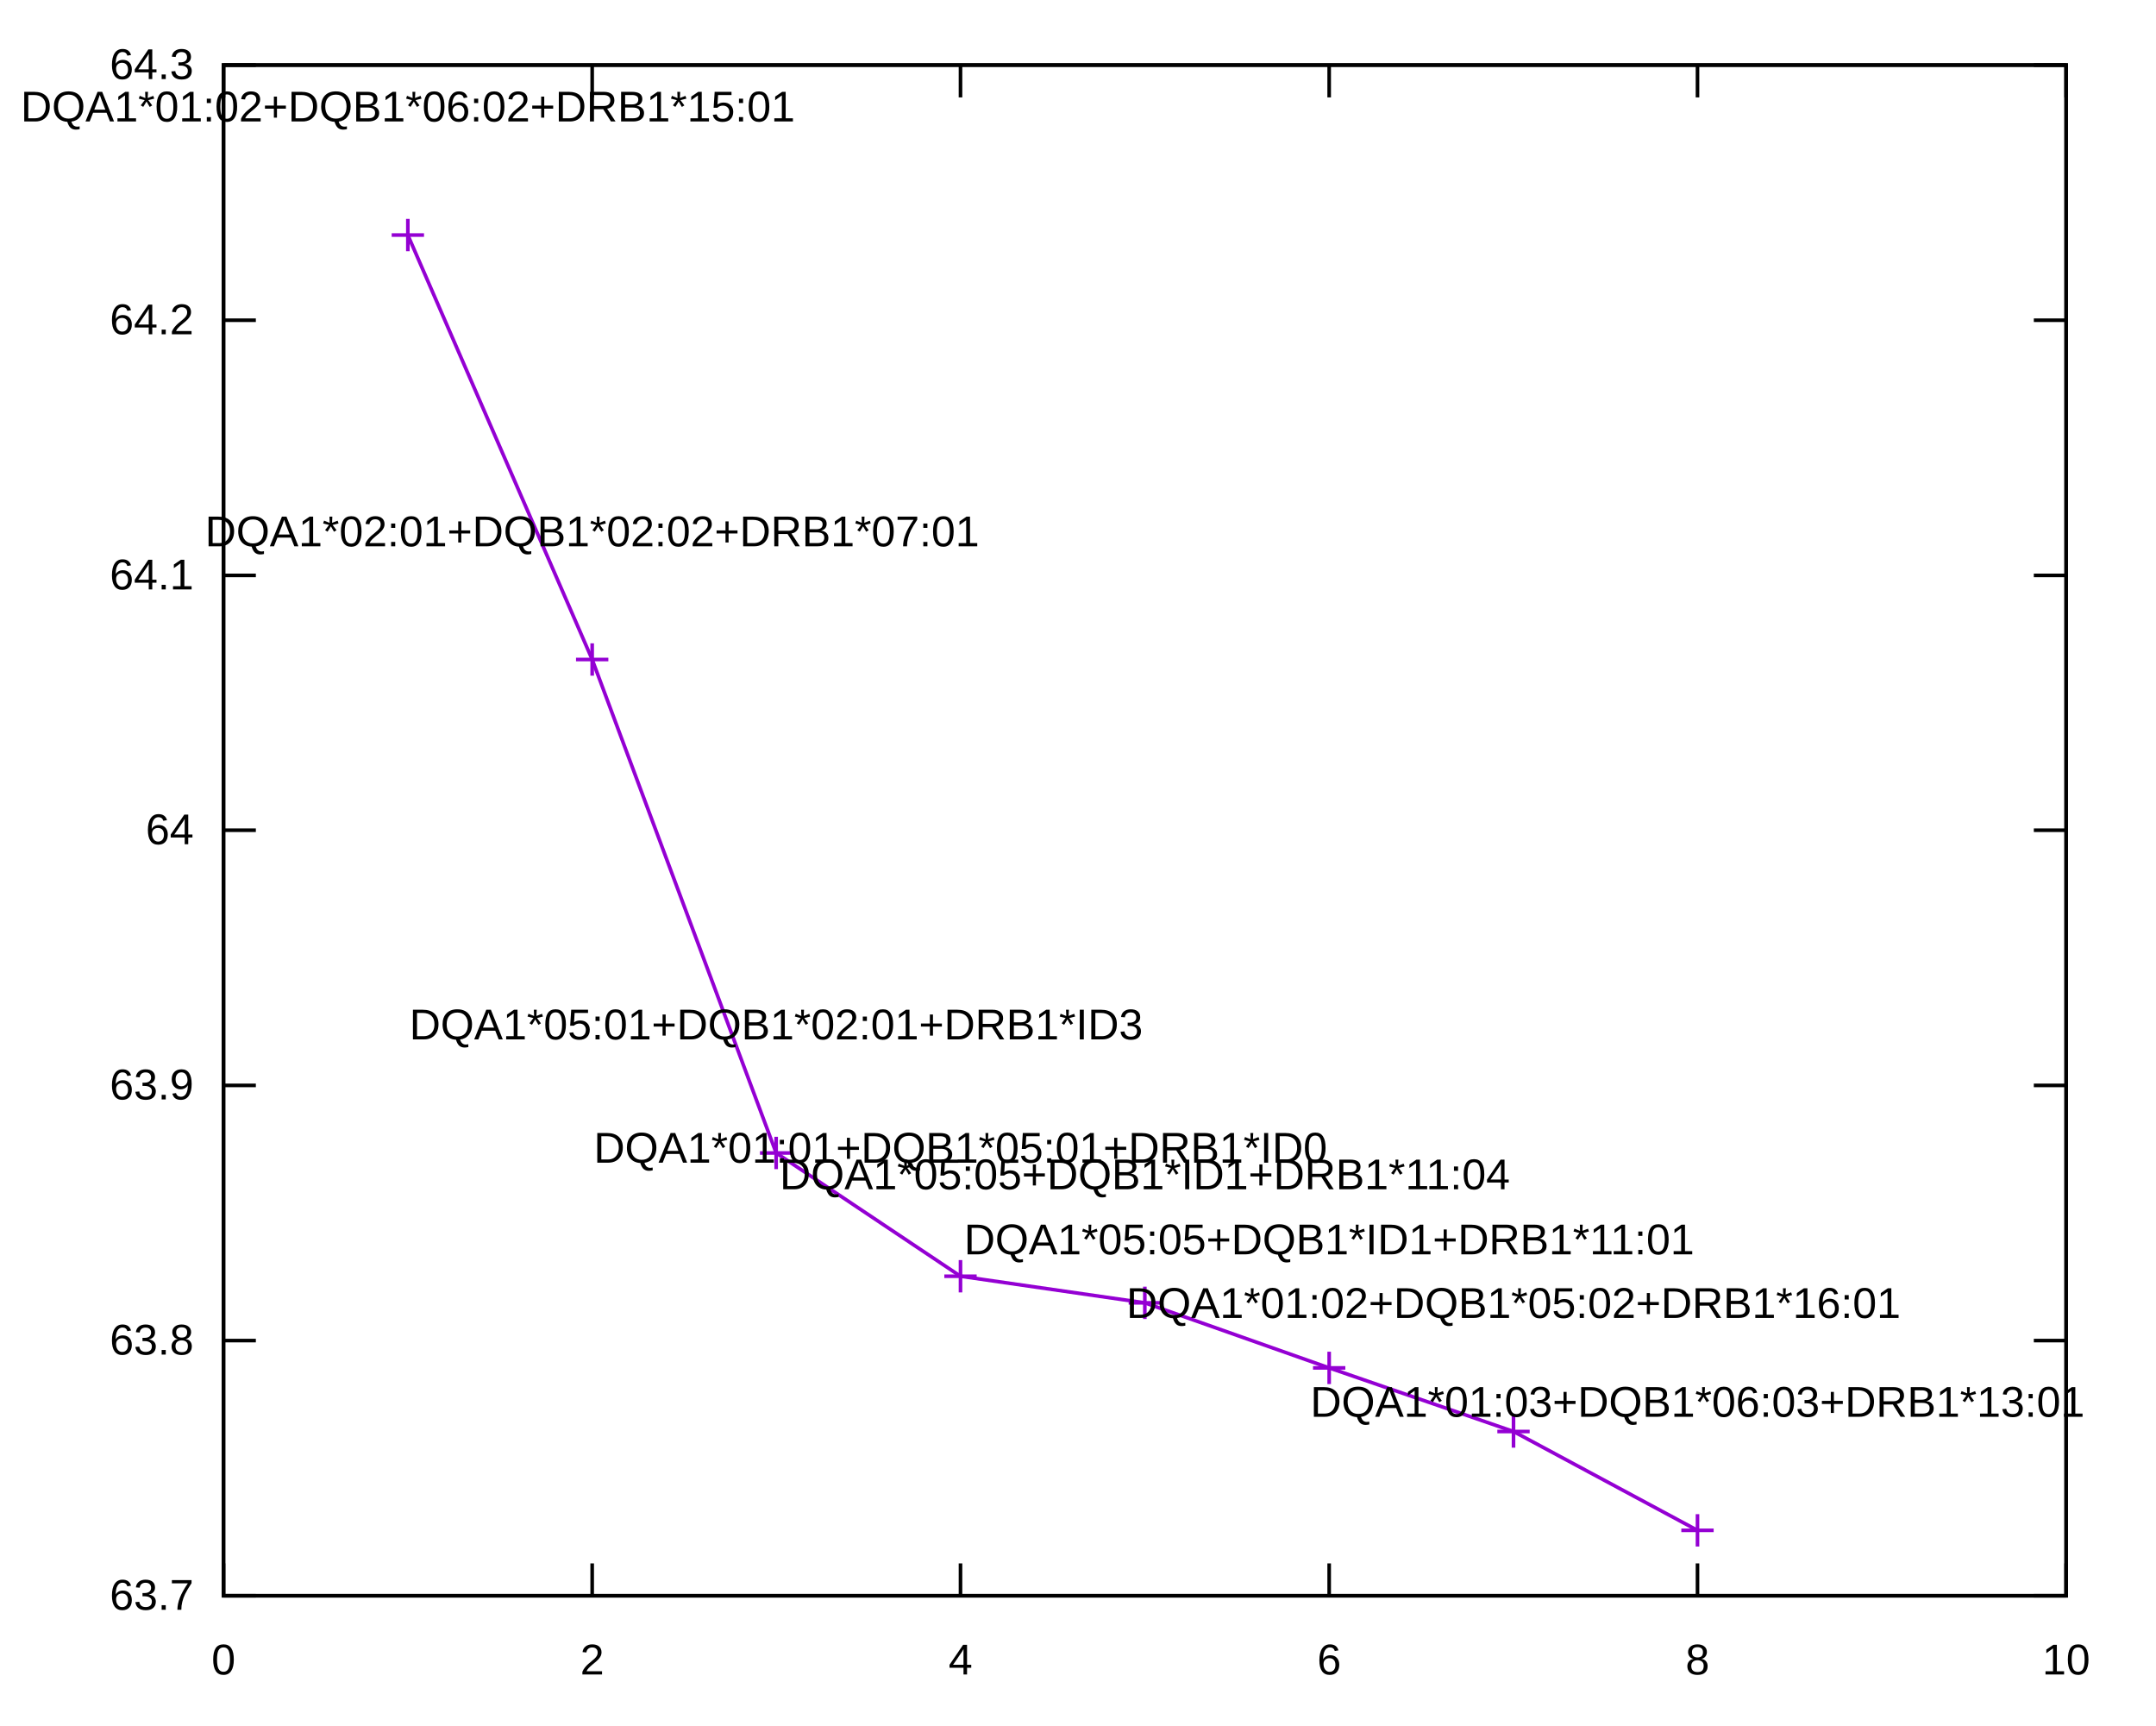
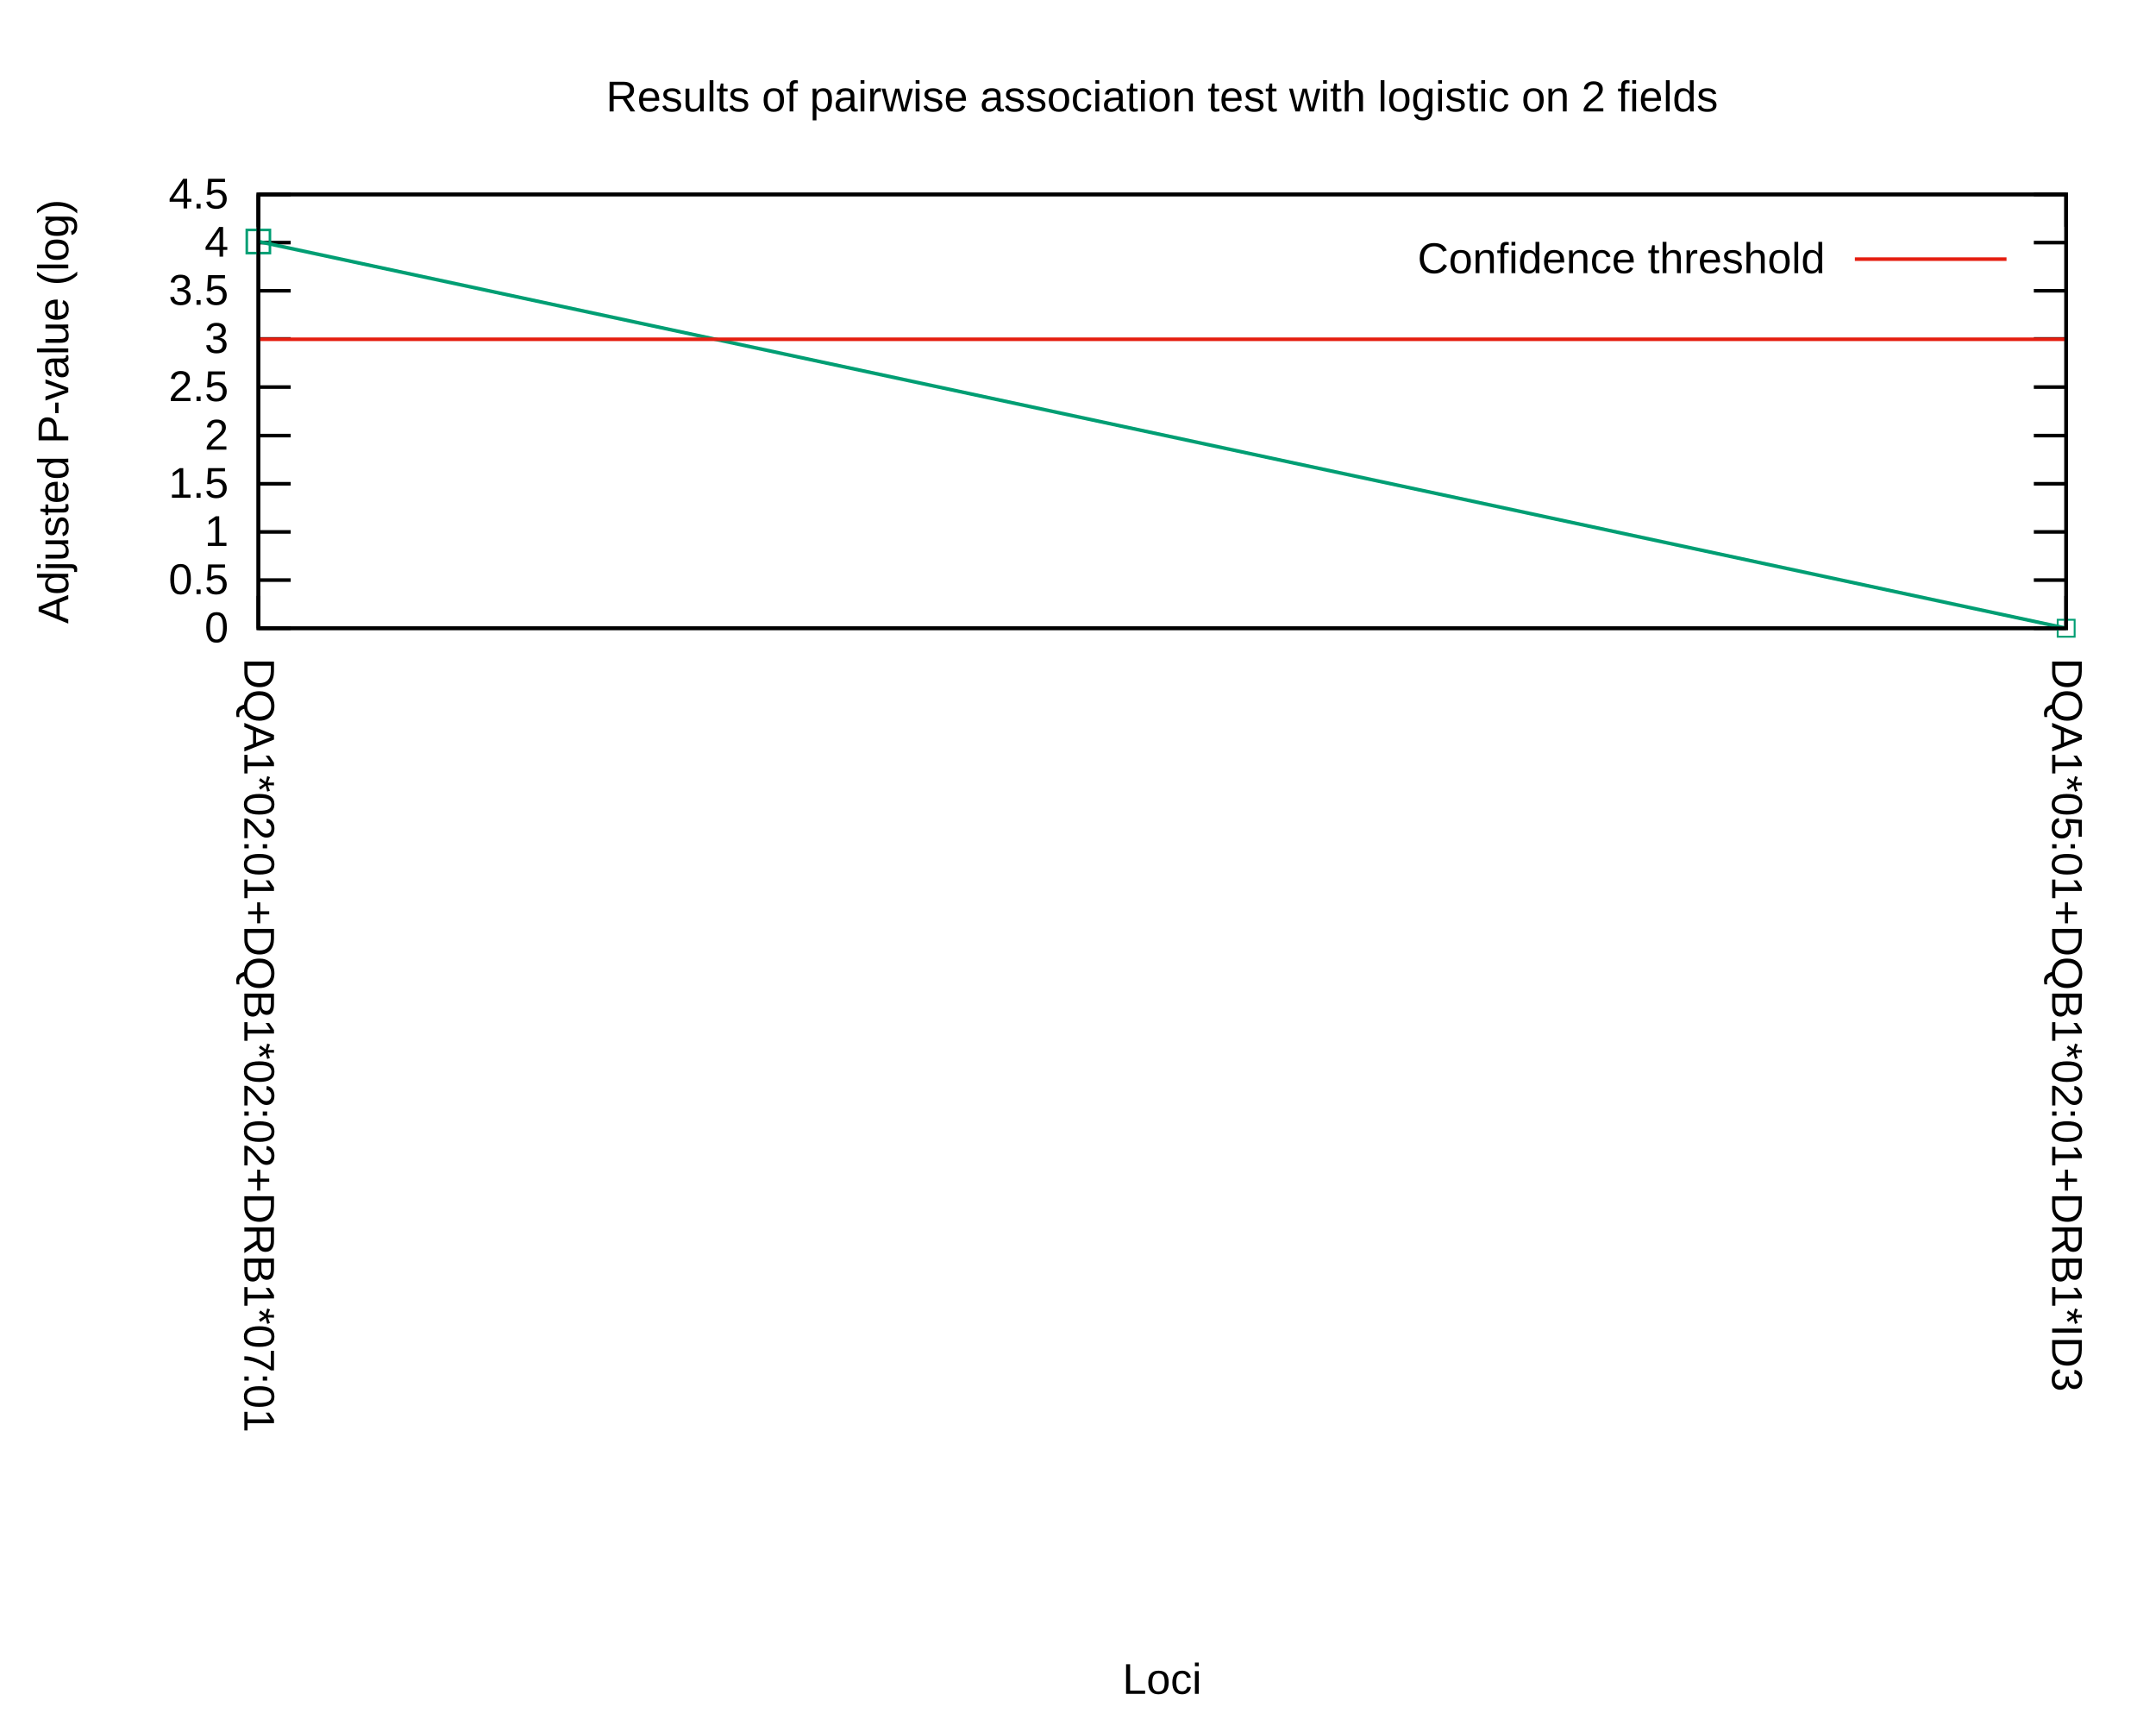
<svg xmlns="http://www.w3.org/2000/svg" xmlns:xlink="http://www.w3.org/1999/xlink" width="600" height="480" viewBox="0 0 600 480">
  <g id="gnuplot_canvas">
    <rect x="0" y="0" width="600" height="480" fill="none" />
    <defs>
      <circle id="gpDot" r="0.5" stroke-width="0.5" stroke="currentColor" />
      <path id="gpPt0" stroke-width="0.222" stroke="currentColor" d="M-1,0 h2 M0,-1 v2" />
      <path id="gpPt1" stroke-width="0.222" stroke="currentColor" d="M-1,-1 L1,1 M1,-1 L-1,1" />
      <path id="gpPt2" stroke-width="0.222" stroke="currentColor" d="M-1,0 L1,0 M0,-1 L0,1 M-1,-1 L1,1 M-1,1 L1,-1" />
      <rect id="gpPt3" stroke-width="0.222" stroke="currentColor" x="-1" y="-1" width="2" height="2" />
      <rect id="gpPt4" stroke-width="0.222" stroke="currentColor" fill="currentColor" x="-1" y="-1" width="2" height="2" />
      <circle id="gpPt5" stroke-width="0.222" stroke="currentColor" cx="0" cy="0" r="1" />
      <use xlink:href="#gpPt5" id="gpPt6" fill="currentColor" stroke="none" />
      <path id="gpPt7" stroke-width="0.222" stroke="currentColor" d="M0,-1.33 L-1.33,0.67 L1.33,0.67 z" />
      <use xlink:href="#gpPt7" id="gpPt8" fill="currentColor" stroke="none" />
      <use xlink:href="#gpPt7" id="gpPt9" stroke="currentColor" transform="rotate(180)" />
      <use xlink:href="#gpPt9" id="gpPt10" fill="currentColor" stroke="none" />
      <use xlink:href="#gpPt3" id="gpPt11" stroke="currentColor" transform="rotate(45)" />
      <use xlink:href="#gpPt11" id="gpPt12" fill="currentColor" stroke="none" />
      <path id="gpPt13" stroke-width="0.222" stroke="currentColor" d="M0,1.330 L1.265,0.411 L0.782,-1.067 L-0.782,-1.076 L-1.265,0.411 z" />
      <use xlink:href="#gpPt13" id="gpPt14" fill="currentColor" stroke="none" />
      <filter id="textbox" filterUnits="objectBoundingBox" x="0" y="0" height="1" width="1">
        <feFlood flood-color="white" flood-opacity="1" result="bgnd" />
        <feComposite in="SourceGraphic" in2="bgnd" operator="atop" />
      </filter>
      <filter id="greybox" filterUnits="objectBoundingBox" x="0" y="0" height="1" width="1">
        <feFlood flood-color="lightgrey" flood-opacity="1" result="grey" />
        <feComposite in="SourceGraphic" in2="grey" operator="atop" />
      </filter>
    </defs>
    <g fill="none" color="white" stroke="currentColor" stroke-width="1.00" stroke-linecap="butt" stroke-linejoin="miter">
</g>
    <g fill="none" color="black" stroke="currentColor" stroke-width="1.00" stroke-linecap="butt" stroke-linejoin="miter">
-       <path stroke="black" d="M62.2,444.0 L71.2,444.0 M575.0,444.0 L566.0,444.0  " />
-       <g transform="translate(53.9,447.9)" stroke="none" fill="black" font-family="Arial" font-size="12.00" text-anchor="end">
-         <text>
-           <tspan font-family="Arial"> 63.7</tspan>
-         </text>
-       </g>
-     </g>
-     <g fill="none" color="black" stroke="currentColor" stroke-width="1.00" stroke-linecap="butt" stroke-linejoin="miter">
-       <path stroke="black" d="M62.2,373.0 L71.2,373.0 M575.0,373.0 L566.0,373.0  " />
-       <g transform="translate(53.9,376.9)" stroke="none" fill="black" font-family="Arial" font-size="12.00" text-anchor="end">
-         <text>
-           <tspan font-family="Arial"> 63.8</tspan>
-         </text>
-       </g>
-     </g>
-     <g fill="none" color="black" stroke="currentColor" stroke-width="1.00" stroke-linecap="butt" stroke-linejoin="miter">
-       <path stroke="black" d="M62.2,302.0 L71.2,302.0 M575.0,302.0 L566.0,302.0  " />
-       <g transform="translate(53.9,305.9)" stroke="none" fill="black" font-family="Arial" font-size="12.00" text-anchor="end">
-         <text>
-           <tspan font-family="Arial"> 63.9</tspan>
-         </text>
-       </g>
-     </g>
-     <g fill="none" color="black" stroke="currentColor" stroke-width="1.00" stroke-linecap="butt" stroke-linejoin="miter">
-       <path stroke="black" d="M62.2,231.0 L71.2,231.0 M575.0,231.0 L566.0,231.0  " />
-       <g transform="translate(53.9,234.9)" stroke="none" fill="black" font-family="Arial" font-size="12.00" text-anchor="end">
-         <text>
-           <tspan font-family="Arial"> 64</tspan>
-         </text>
-       </g>
-     </g>
-     <g fill="none" color="black" stroke="currentColor" stroke-width="1.00" stroke-linecap="butt" stroke-linejoin="miter">
-       <path stroke="black" d="M62.2,160.1 L71.2,160.1 M575.0,160.1 L566.0,160.1  " />
-       <g transform="translate(53.9,164.0)" stroke="none" fill="black" font-family="Arial" font-size="12.00" text-anchor="end">
-         <text>
-           <tspan font-family="Arial"> 64.1</tspan>
-         </text>
-       </g>
-     </g>
-     <g fill="none" color="black" stroke="currentColor" stroke-width="1.00" stroke-linecap="butt" stroke-linejoin="miter">
-       <path stroke="black" d="M62.2,89.1 L71.2,89.1 M575.0,89.1 L566.0,89.1  " />
-       <g transform="translate(53.9,93.0)" stroke="none" fill="black" font-family="Arial" font-size="12.00" text-anchor="end">
-         <text>
-           <tspan font-family="Arial"> 64.2</tspan>
-         </text>
-       </g>
-     </g>
-     <g fill="none" color="black" stroke="currentColor" stroke-width="1.00" stroke-linecap="butt" stroke-linejoin="miter">
-       <path stroke="black" d="M62.2,18.1 L71.2,18.1 M575.0,18.1 L566.0,18.1  " />
-       <g transform="translate(53.9,22.0)" stroke="none" fill="black" font-family="Arial" font-size="12.00" text-anchor="end">
-         <text>
-           <tspan font-family="Arial"> 64.3</tspan>
-         </text>
-       </g>
-     </g>
-     <g fill="none" color="black" stroke="currentColor" stroke-width="1.00" stroke-linecap="butt" stroke-linejoin="miter">
-       <path stroke="black" d="M62.2,444.0 L62.2,435.0 M62.2,18.1 L62.2,27.1  " />
-       <g transform="translate(62.2,465.9)" stroke="none" fill="black" font-family="Arial" font-size="12.00" text-anchor="middle">
+       <path stroke="black" d="M71.9,174.8 L80.9,174.8 M575.0,174.8 L566.0,174.8  " />
+       <g transform="translate(63.6,178.7)" stroke="none" fill="black" font-family="Arial" font-size="12.00" text-anchor="end">
        <text>
          <tspan font-family="Arial"> 0</tspan>
        </text>
      </g>
    </g>
    <g fill="none" color="black" stroke="currentColor" stroke-width="1.00" stroke-linecap="butt" stroke-linejoin="miter">
-       <path stroke="black" d="M164.8,444.0 L164.8,435.0 M164.8,18.1 L164.8,27.1  " />
-       <g transform="translate(164.8,465.9)" stroke="none" fill="black" font-family="Arial" font-size="12.00" text-anchor="middle">
+       <path stroke="black" d="M71.9,161.4 L80.9,161.4 M575.0,161.4 L566.0,161.4  " />
+       <g transform="translate(63.6,165.3)" stroke="none" fill="black" font-family="Arial" font-size="12.00" text-anchor="end">
+         <text>
+           <tspan font-family="Arial"> 0.5</tspan>
+         </text>
+       </g>
+     </g>
+     <g fill="none" color="black" stroke="currentColor" stroke-width="1.00" stroke-linecap="butt" stroke-linejoin="miter">
+       <path stroke="black" d="M71.9,148.0 L80.9,148.0 M575.0,148.0 L566.0,148.0  " />
+       <g transform="translate(63.6,151.9)" stroke="none" fill="black" font-family="Arial" font-size="12.00" text-anchor="end">
+         <text>
+           <tspan font-family="Arial"> 1</tspan>
+         </text>
+       </g>
+     </g>
+     <g fill="none" color="black" stroke="currentColor" stroke-width="1.00" stroke-linecap="butt" stroke-linejoin="miter">
+       <path stroke="black" d="M71.9,134.6 L80.9,134.6 M575.0,134.6 L566.0,134.6  " />
+       <g transform="translate(63.6,138.5)" stroke="none" fill="black" font-family="Arial" font-size="12.00" text-anchor="end">
+         <text>
+           <tspan font-family="Arial"> 1.5</tspan>
+         </text>
+       </g>
+     </g>
+     <g fill="none" color="black" stroke="currentColor" stroke-width="1.00" stroke-linecap="butt" stroke-linejoin="miter">
+       <path stroke="black" d="M71.9,121.2 L80.9,121.2 M575.0,121.2 L566.0,121.2  " />
+       <g transform="translate(63.6,125.1)" stroke="none" fill="black" font-family="Arial" font-size="12.00" text-anchor="end">
        <text>
          <tspan font-family="Arial"> 2</tspan>
        </text>
      </g>
    </g>
    <g fill="none" color="black" stroke="currentColor" stroke-width="1.00" stroke-linecap="butt" stroke-linejoin="miter">
-       <path stroke="black" d="M267.3,444.0 L267.3,435.0 M267.3,18.1 L267.3,27.1  " />
-       <g transform="translate(267.3,465.9)" stroke="none" fill="black" font-family="Arial" font-size="12.00" text-anchor="middle">
+       <path stroke="black" d="M71.9,107.7 L80.9,107.7 M575.0,107.7 L566.0,107.7  " />
+       <g transform="translate(63.6,111.6)" stroke="none" fill="black" font-family="Arial" font-size="12.00" text-anchor="end">
+         <text>
+           <tspan font-family="Arial"> 2.5</tspan>
+         </text>
+       </g>
+     </g>
+     <g fill="none" color="black" stroke="currentColor" stroke-width="1.00" stroke-linecap="butt" stroke-linejoin="miter">
+       <path stroke="black" d="M71.9,94.3 L80.9,94.3 M575.0,94.3 L566.0,94.3  " />
+       <g transform="translate(63.6,98.2)" stroke="none" fill="black" font-family="Arial" font-size="12.00" text-anchor="end">
+         <text>
+           <tspan font-family="Arial"> 3</tspan>
+         </text>
+       </g>
+     </g>
+     <g fill="none" color="black" stroke="currentColor" stroke-width="1.00" stroke-linecap="butt" stroke-linejoin="miter">
+       <path stroke="black" d="M71.9,80.9 L80.9,80.9 M575.0,80.9 L566.0,80.9  " />
+       <g transform="translate(63.6,84.8)" stroke="none" fill="black" font-family="Arial" font-size="12.00" text-anchor="end">
+         <text>
+           <tspan font-family="Arial"> 3.5</tspan>
+         </text>
+       </g>
+     </g>
+     <g fill="none" color="black" stroke="currentColor" stroke-width="1.00" stroke-linecap="butt" stroke-linejoin="miter">
+       <path stroke="black" d="M71.9,67.5 L80.9,67.5 M575.0,67.5 L566.0,67.5  " />
+       <g transform="translate(63.6,71.4)" stroke="none" fill="black" font-family="Arial" font-size="12.00" text-anchor="end">
        <text>
          <tspan font-family="Arial"> 4</tspan>
        </text>
      </g>
    </g>
    <g fill="none" color="black" stroke="currentColor" stroke-width="1.00" stroke-linecap="butt" stroke-linejoin="miter">
-       <path stroke="black" d="M369.9,444.0 L369.9,435.0 M369.9,18.1 L369.9,27.1  " />
-       <g transform="translate(369.9,465.9)" stroke="none" fill="black" font-family="Arial" font-size="12.00" text-anchor="middle">
-         <text>
-           <tspan font-family="Arial"> 6</tspan>
-         </text>
-       </g>
-     </g>
-     <g fill="none" color="black" stroke="currentColor" stroke-width="1.00" stroke-linecap="butt" stroke-linejoin="miter">
-       <path stroke="black" d="M472.4,444.0 L472.4,435.0 M472.4,18.1 L472.4,27.1  " />
-       <g transform="translate(472.4,465.9)" stroke="none" fill="black" font-family="Arial" font-size="12.00" text-anchor="middle">
-         <text>
-           <tspan font-family="Arial"> 8</tspan>
-         </text>
-       </g>
-     </g>
-     <g fill="none" color="black" stroke="currentColor" stroke-width="1.00" stroke-linecap="butt" stroke-linejoin="miter">
-       <path stroke="black" d="M575.0,444.0 L575.0,435.0 M575.0,18.1 L575.0,27.1  " />
-       <g transform="translate(575.0,465.9)" stroke="none" fill="black" font-family="Arial" font-size="12.00" text-anchor="middle">
-         <text>
-           <tspan font-family="Arial"> 10</tspan>
-         </text>
-       </g>
-     </g>
-     <g fill="none" color="black" stroke="currentColor" stroke-width="1.00" stroke-linecap="butt" stroke-linejoin="miter">
- </g>
-     <g fill="none" color="black" stroke="currentColor" stroke-width="1.00" stroke-linecap="butt" stroke-linejoin="miter">
-       <path stroke="black" d="M62.2,18.1 L62.2,444.0 L575.0,444.0 L575.0,18.1 L62.2,18.1 Z  " />
+       <path stroke="black" d="M71.9,54.1 L80.9,54.1 M575.0,54.1 L566.0,54.1  " />
+       <g transform="translate(63.6,58.0)" stroke="none" fill="black" font-family="Arial" font-size="12.00" text-anchor="end">
+         <text>
+           <tspan font-family="Arial"> 4.5</tspan>
+         </text>
+       </g>
+     </g>
+     <g fill="none" color="black" stroke="currentColor" stroke-width="1.00" stroke-linecap="butt" stroke-linejoin="miter">
+ </g>
+     <g fill="none" color="black" stroke="black" stroke-width="0.50" stroke-linecap="butt" stroke-linejoin="miter">
+ </g>
+     <g fill="none" color="gray" stroke="currentColor" stroke-width="0.50" stroke-linecap="butt" stroke-linejoin="miter">
+       <path stroke="gray" stroke-dasharray="2,4" class="gridline" d="M71.9,174.8 L71.9,54.1  " />
+     </g>
+     <g fill="none" color="gray" stroke="gray" stroke-width="1.00" stroke-linecap="butt" stroke-linejoin="miter">
+ </g>
+     <g fill="none" color="black" stroke="currentColor" stroke-width="1.00" stroke-linecap="butt" stroke-linejoin="miter">
+       <path stroke="black" d="M71.9,174.8 L71.9,165.8 M71.9,54.1 L71.9,63.1  " />
+       <g transform="translate(68.0,183.1) rotate(90)" stroke="none" fill="black" font-family="Arial" font-size="12.00" text-anchor="start">
+         <text>
+           <tspan font-family="Arial">DQA1*02:01+DQB1*02:02+DRB1*07:01</tspan>
+         </text>
+       </g>
+     </g>
+     <g fill="none" color="black" stroke="currentColor" stroke-width="1.00" stroke-linecap="butt" stroke-linejoin="miter">
+ </g>
+     <g fill="none" color="black" stroke="black" stroke-width="0.50" stroke-linecap="butt" stroke-linejoin="miter">
+ </g>
+     <g fill="none" color="gray" stroke="currentColor" stroke-width="0.50" stroke-linecap="butt" stroke-linejoin="miter">
+       <path stroke="gray" stroke-dasharray="2,4" class="gridline" d="M575.0,174.8 L575.0,54.1  " />
+     </g>
+     <g fill="none" color="gray" stroke="gray" stroke-width="1.00" stroke-linecap="butt" stroke-linejoin="miter">
+ </g>
+     <g fill="none" color="black" stroke="currentColor" stroke-width="1.00" stroke-linecap="butt" stroke-linejoin="miter">
+       <path stroke="black" d="M575.0,174.8 L575.0,165.8 M575.0,54.1 L575.0,63.1  " />
+       <g transform="translate(571.1,183.1) rotate(90)" stroke="none" fill="black" font-family="Arial" font-size="12.00" text-anchor="start">
+         <text>
+           <tspan font-family="Arial">DQA1*05:01+DQB1*02:01+DRB1*ID3</tspan>
+         </text>
+       </g>
+     </g>
+     <g fill="none" color="black" stroke="currentColor" stroke-width="1.00" stroke-linecap="butt" stroke-linejoin="miter">
+ </g>
+     <g fill="none" color="black" stroke="currentColor" stroke-width="1.00" stroke-linecap="butt" stroke-linejoin="miter">
+       <path stroke="black" d="M71.9,54.1 L71.9,174.8 L575.0,174.8 L575.0,54.1 L71.9,54.1 Z  " />
+     </g>
+     <g fill="none" color="black" stroke="currentColor" stroke-width="1.00" stroke-linecap="butt" stroke-linejoin="miter">
+       <g transform="translate(19.0,114.5) rotate(270)" stroke="none" fill="black" font-family="Arial" font-size="12.00" text-anchor="middle">
+         <text>
+           <tspan font-family="Arial">Adjusted P-value (log)</tspan>
+         </text>
+       </g>
+     </g>
+     <g fill="none" color="black" stroke="currentColor" stroke-width="1.00" stroke-linecap="butt" stroke-linejoin="miter">
+       <g transform="translate(323.4,471.3)" stroke="none" fill="black" font-family="Arial" font-size="12.00" text-anchor="middle">
+         <text>
+           <tspan font-family="Arial">Loci</tspan>
+         </text>
+       </g>
+     </g>
+     <g fill="none" color="black" stroke="currentColor" stroke-width="1.00" stroke-linecap="butt" stroke-linejoin="miter">
+       <g transform="translate(323.4,31.0)" stroke="none" fill="black" font-family="Arial" font-size="12.00" text-anchor="middle">
+         <text>
+           <tspan font-family="Arial">Results of pairwise association test with logistic on 2 fields</tspan>
+         </text>
+       </g>
    </g>
    <g fill="none" color="black" stroke="currentColor" stroke-width="1.00" stroke-linecap="butt" stroke-linejoin="miter">
</g>
    <g id="gnuplot_plot_1">
      <g fill="none" color="black" stroke="currentColor" stroke-width="1.00" stroke-linecap="butt" stroke-linejoin="miter">
-         <path stroke="rgb(148,   0, 211)" d="M113.5,65.4 L164.8,183.5 L216.0,320.8 L267.3,355.1 L318.6,362.5 L369.9,380.6 L421.2,398.3 L472.4,425.8    " />
-         <use xlink:href="#gpPt0" transform="translate(113.5,65.4) scale(4.50)" color="rgb(148,   0, 211)" />
-         <use xlink:href="#gpPt0" transform="translate(164.8,183.5) scale(4.50)" color="rgb(148,   0, 211)" />
-         <use xlink:href="#gpPt0" transform="translate(216.0,320.8) scale(4.50)" color="rgb(148,   0, 211)" />
-         <use xlink:href="#gpPt0" transform="translate(267.3,355.1) scale(4.50)" color="rgb(148,   0, 211)" />
-         <use xlink:href="#gpPt0" transform="translate(318.6,362.5) scale(4.50)" color="rgb(148,   0, 211)" />
-         <use xlink:href="#gpPt0" transform="translate(369.9,380.6) scale(4.50)" color="rgb(148,   0, 211)" />
-         <use xlink:href="#gpPt0" transform="translate(421.2,398.3) scale(4.50)" color="rgb(148,   0, 211)" />
-         <use xlink:href="#gpPt0" transform="translate(472.4,425.8) scale(4.50)" color="rgb(148,   0, 211)" />
+         <path stroke="rgb(  0, 158, 115)" d="M71.9,67.2 L575.0,174.8  " />
+         <use xlink:href="#gpPt3" transform="translate(71.9,67.2) scale(3.22)" color="rgb(  0, 158, 115)" />
+         <use xlink:href="#gpPt3" transform="translate(575.0,174.8) scale(2.36)" color="rgb(  0, 158, 115)" />
      </g>
    </g>
    <g id="gnuplot_plot_2">
      <g fill="none" color="black" stroke="currentColor" stroke-width="1.00" stroke-linecap="butt" stroke-linejoin="miter">
-         <g transform="translate(113.5,33.8)" stroke="none" fill="black" font-family="Arial" font-size="12.00" text-anchor="middle">
+         <g transform="translate(507.9,76.0)" stroke="none" fill="black" font-family="Arial" font-size="12.00" text-anchor="end">
          <text>
-             <tspan font-family="Arial">DQA1*01:02+DQB1*06:02+DRB1*15:01</tspan>
+             <tspan font-family="Arial">Confidence threshold</tspan>
          </text>
        </g>
-         <g transform="translate(164.8,152.0)" stroke="none" fill="black" font-family="Arial" font-size="12.00" text-anchor="middle">
-           <text>
-             <tspan font-family="Arial">DQA1*02:01+DQB1*02:02+DRB1*07:01</tspan>
-           </text>
-         </g>
-         <g transform="translate(216.0,289.2)" stroke="none" fill="black" font-family="Arial" font-size="12.00" text-anchor="middle">
-           <text>
-             <tspan font-family="Arial">DQA1*05:01+DQB1*02:01+DRB1*ID3</tspan>
-           </text>
-         </g>
-         <g transform="translate(267.3,323.5)" stroke="none" fill="black" font-family="Arial" font-size="12.00" text-anchor="middle">
-           <text>
-             <tspan font-family="Arial">DQA1*01:01+DQB1*05:01+DRB1*ID0</tspan>
-           </text>
-         </g>
-         <g transform="translate(318.6,330.9)" stroke="none" fill="black" font-family="Arial" font-size="12.00" text-anchor="middle">
-           <text>
-             <tspan font-family="Arial">DQA1*05:05+DQB1*ID1+DRB1*11:04</tspan>
-           </text>
-         </g>
-         <g transform="translate(369.9,349.0)" stroke="none" fill="black" font-family="Arial" font-size="12.00" text-anchor="middle">
-           <text>
-             <tspan font-family="Arial">DQA1*05:05+DQB1*ID1+DRB1*11:01</tspan>
-           </text>
-         </g>
-         <g transform="translate(421.2,366.7)" stroke="none" fill="black" font-family="Arial" font-size="12.00" text-anchor="middle">
-           <text>
-             <tspan font-family="Arial">DQA1*01:02+DQB1*05:02+DRB1*16:01</tspan>
-           </text>
-         </g>
-         <g transform="translate(472.4,394.2)" stroke="none" fill="black" font-family="Arial" font-size="12.00" text-anchor="middle">
-           <text>
-             <tspan font-family="Arial">DQA1*01:03+DQB1*06:03+DRB1*13:01</tspan>
-           </text>
-         </g>
-       </g>
-     </g>
-     <g fill="none" color="white" stroke="black" stroke-width="2.00" stroke-linecap="butt" stroke-linejoin="miter">
+       </g>
+       <g fill="none" color="black" stroke="currentColor" stroke-width="1.00" stroke-linecap="butt" stroke-linejoin="miter">
+         <path stroke="rgb(229,  30,  16)" d="M516.2,72.1 L558.4,72.1 M71.9,94.4 L77.0,94.4 L82.1,94.4 L87.1,94.4 L92.2,94.4 L97.3,94.4   L102.4,94.4 L107.5,94.4 L112.6,94.4 L117.6,94.4 L122.7,94.4 L127.8,94.4 L132.9,94.4 L138.0,94.4   L143.0,94.4 L148.1,94.4 L153.2,94.4 L158.3,94.4 L163.4,94.4 L168.5,94.4 L173.5,94.4 L178.6,94.4   L183.7,94.4 L188.8,94.4 L193.9,94.4 L198.9,94.4 L204.0,94.4 L209.1,94.4 L214.2,94.4 L219.3,94.4   L224.4,94.4 L229.4,94.4 L234.5,94.4 L239.6,94.4 L244.7,94.4 L249.8,94.4 L254.8,94.4 L259.9,94.4   L265.0,94.4 L270.1,94.4 L275.2,94.4 L280.3,94.4 L285.3,94.4 L290.4,94.4 L295.5,94.4 L300.6,94.4   L305.7,94.4 L310.7,94.4 L315.8,94.4 L320.9,94.4 L326.0,94.4 L331.1,94.4 L336.2,94.4 L341.2,94.4   L346.3,94.4 L351.4,94.4 L356.5,94.4 L361.6,94.4 L366.6,94.4 L371.7,94.4 L376.8,94.4 L381.9,94.4   L387.0,94.4 L392.1,94.4 L397.1,94.4 L402.2,94.4 L407.3,94.4 L412.4,94.4 L417.5,94.4 L422.5,94.4   L427.6,94.4 L432.7,94.4 L437.8,94.4 L442.9,94.4 L448.0,94.4 L453.0,94.4 L458.1,94.4 L463.2,94.4   L468.3,94.4 L473.4,94.4 L478.4,94.4 L483.5,94.4 L488.6,94.4 L493.7,94.4 L498.8,94.4 L503.9,94.4   L508.9,94.4 L514.0,94.4 L519.1,94.4 L524.2,94.4 L529.3,94.4 L534.3,94.4 L539.4,94.4 L544.5,94.4   L549.6,94.4 L554.7,94.4 L559.8,94.4 L564.8,94.4 L569.9,94.4 L575.0,94.4  " />
+       </g>
+     </g>
+     <g fill="none" color="white" stroke="rgb(229,  30,  16)" stroke-width="2.00" stroke-linecap="butt" stroke-linejoin="miter">
</g>
    <g fill="none" color="black" stroke="currentColor" stroke-width="2.00" stroke-linecap="butt" stroke-linejoin="miter">
</g>
    <g fill="none" color="black" stroke="black" stroke-width="1.00" stroke-linecap="butt" stroke-linejoin="miter">
</g>
    <g fill="none" color="black" stroke="currentColor" stroke-width="1.00" stroke-linecap="butt" stroke-linejoin="miter">
-       <path stroke="black" d="M62.2,18.1 L62.2,444.0 L575.0,444.0 L575.0,18.1 L62.2,18.1 Z  " />
+       <path stroke="black" d="M71.9,54.1 L71.9,174.8 L575.0,174.8 L575.0,54.1 L71.9,54.1 Z  " />
    </g>
    <g fill="none" color="black" stroke="currentColor" stroke-width="1.00" stroke-linecap="butt" stroke-linejoin="miter">
</g>
  </g>
</svg>
